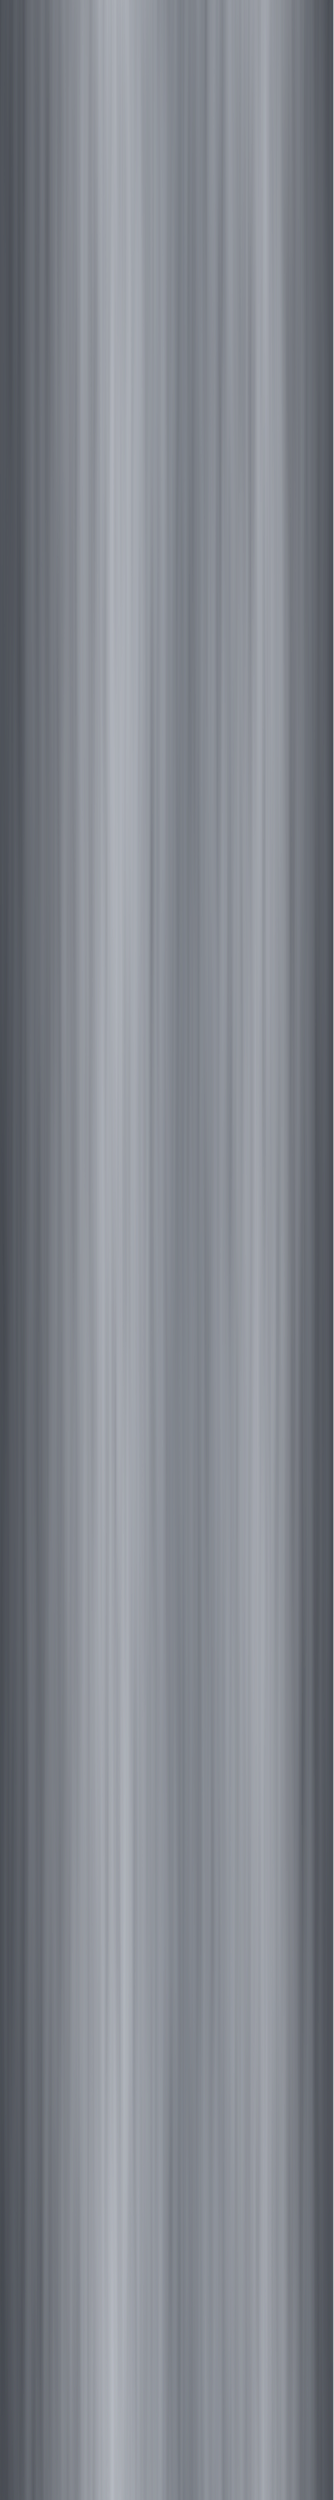
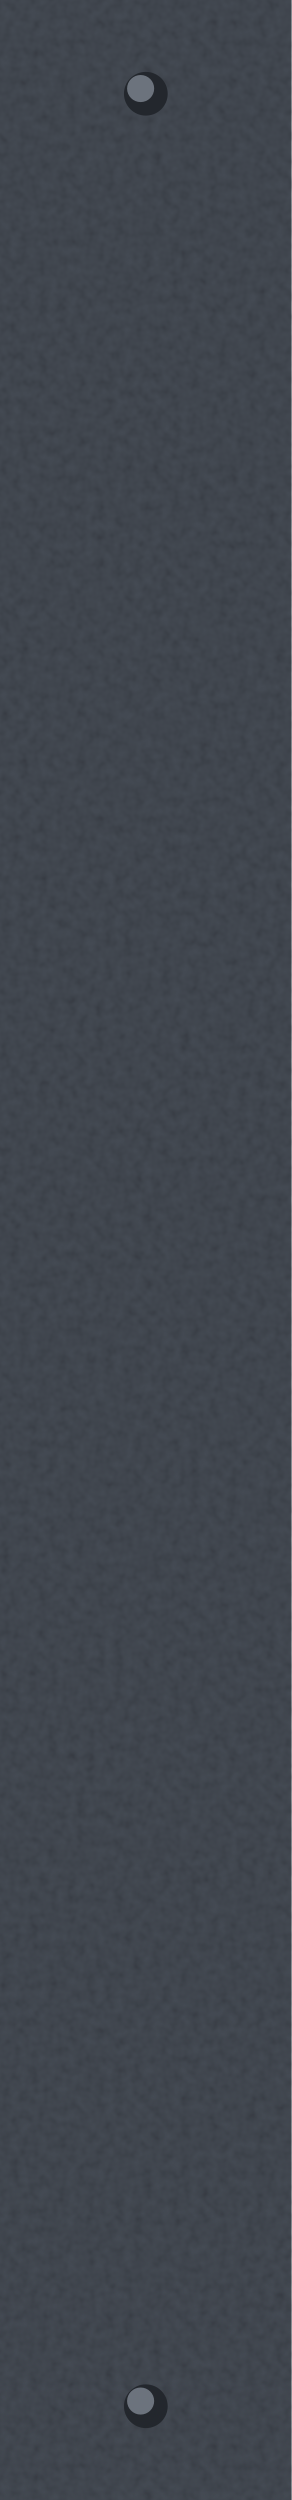
- <svg xmlns="http://www.w3.org/2000/svg" width="32" height="240" viewBox="0 0 32 240">
-   <filter id="f" x="0" y="0" width="100%" height="100%">
-     <feTurbulence type="fractalNoise" baseFrequency="1.2 0.01" numOctaves="3" seed="4" />
-     <feColorMatrix type="matrix" values="1 0 0 0 0  1 0 0 0 0  1 0 0 0 0.02  0 0 0 0 1" />
+ <svg xmlns="http://www.w3.org/2000/svg" width="28" height="240" viewBox="0 0 28 240">
+   <filter id="k" x="0" y="0" width="100%" height="100%">
+     <feTurbulence type="fractalNoise" baseFrequency="1.1" numOctaves="2" seed="3" />
+     <feColorMatrix type="matrix" values="1 0 0 0 0  1 0 0 0 0  1 0 0 0 0  0 0 0 0 1" />
  </filter>
-   <linearGradient id="g" x1="0" x2="1">
-     <stop offset="0" stop-color="#3f444c" />
-     <stop offset=".35" stop-color="#b4b9c1" />
-     <stop offset=".55" stop-color="#7a8089" />
-     <stop offset=".8" stop-color="#a3a8b0" />
-     <stop offset="1" stop-color="#40454d" />
-   </linearGradient>
-   <rect width="32" height="240" fill="url(#g)" />
-   <rect width="32" height="240" filter="url(#f)" opacity=".35" style="mix-blend-mode:multiply" />
-   <rect width="32" height="240" filter="url(#f)" opacity=".12" style="mix-blend-mode:screen" />
+   <rect width="28" height="240" fill="#3b4048" />
+   <rect width="28" height="240" filter="url(#k)" opacity=".18" style="mix-blend-mode:overlay" />
+   <g fill="#23272d">
+     <circle cx="14" cy="9" r="2.1" />
+     <circle cx="14" cy="231" r="2.1" />
+   </g>
+   <g fill="#6c737d">
+     <circle cx="13.5" cy="8.5" r="1.3" />
+     <circle cx="13.5" cy="230.5" r="1.3" />
+   </g>
</svg>
